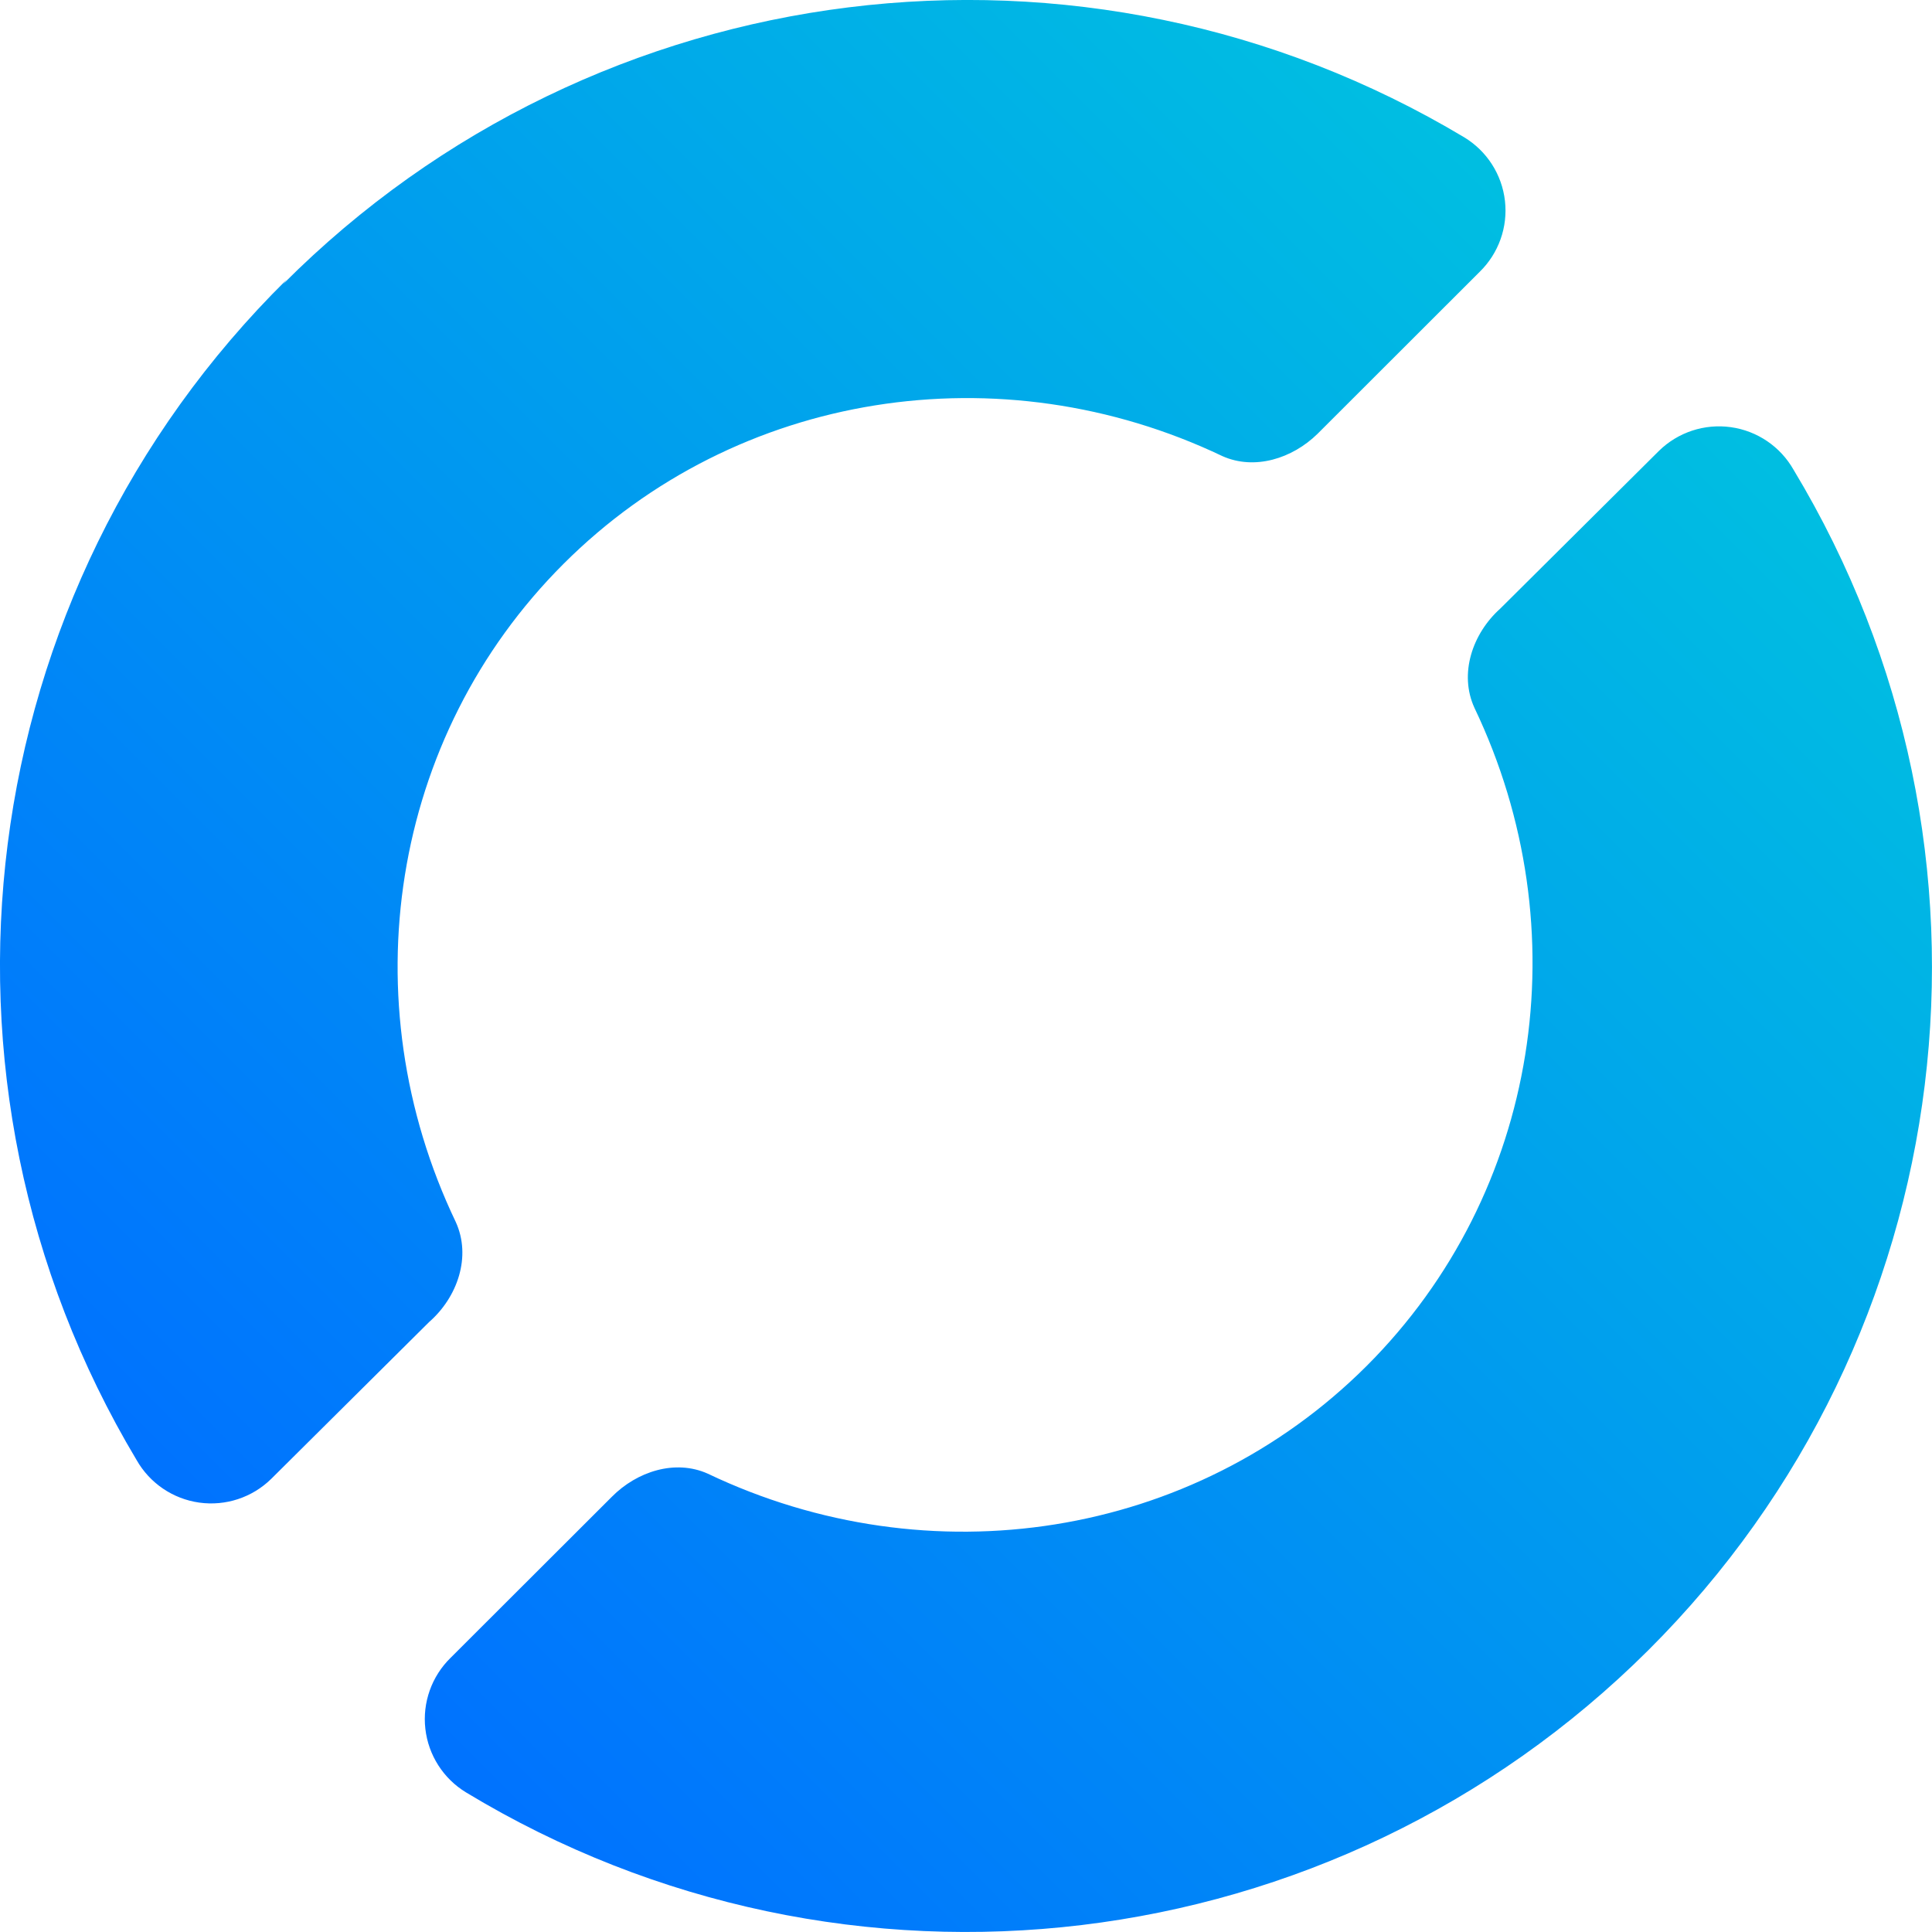
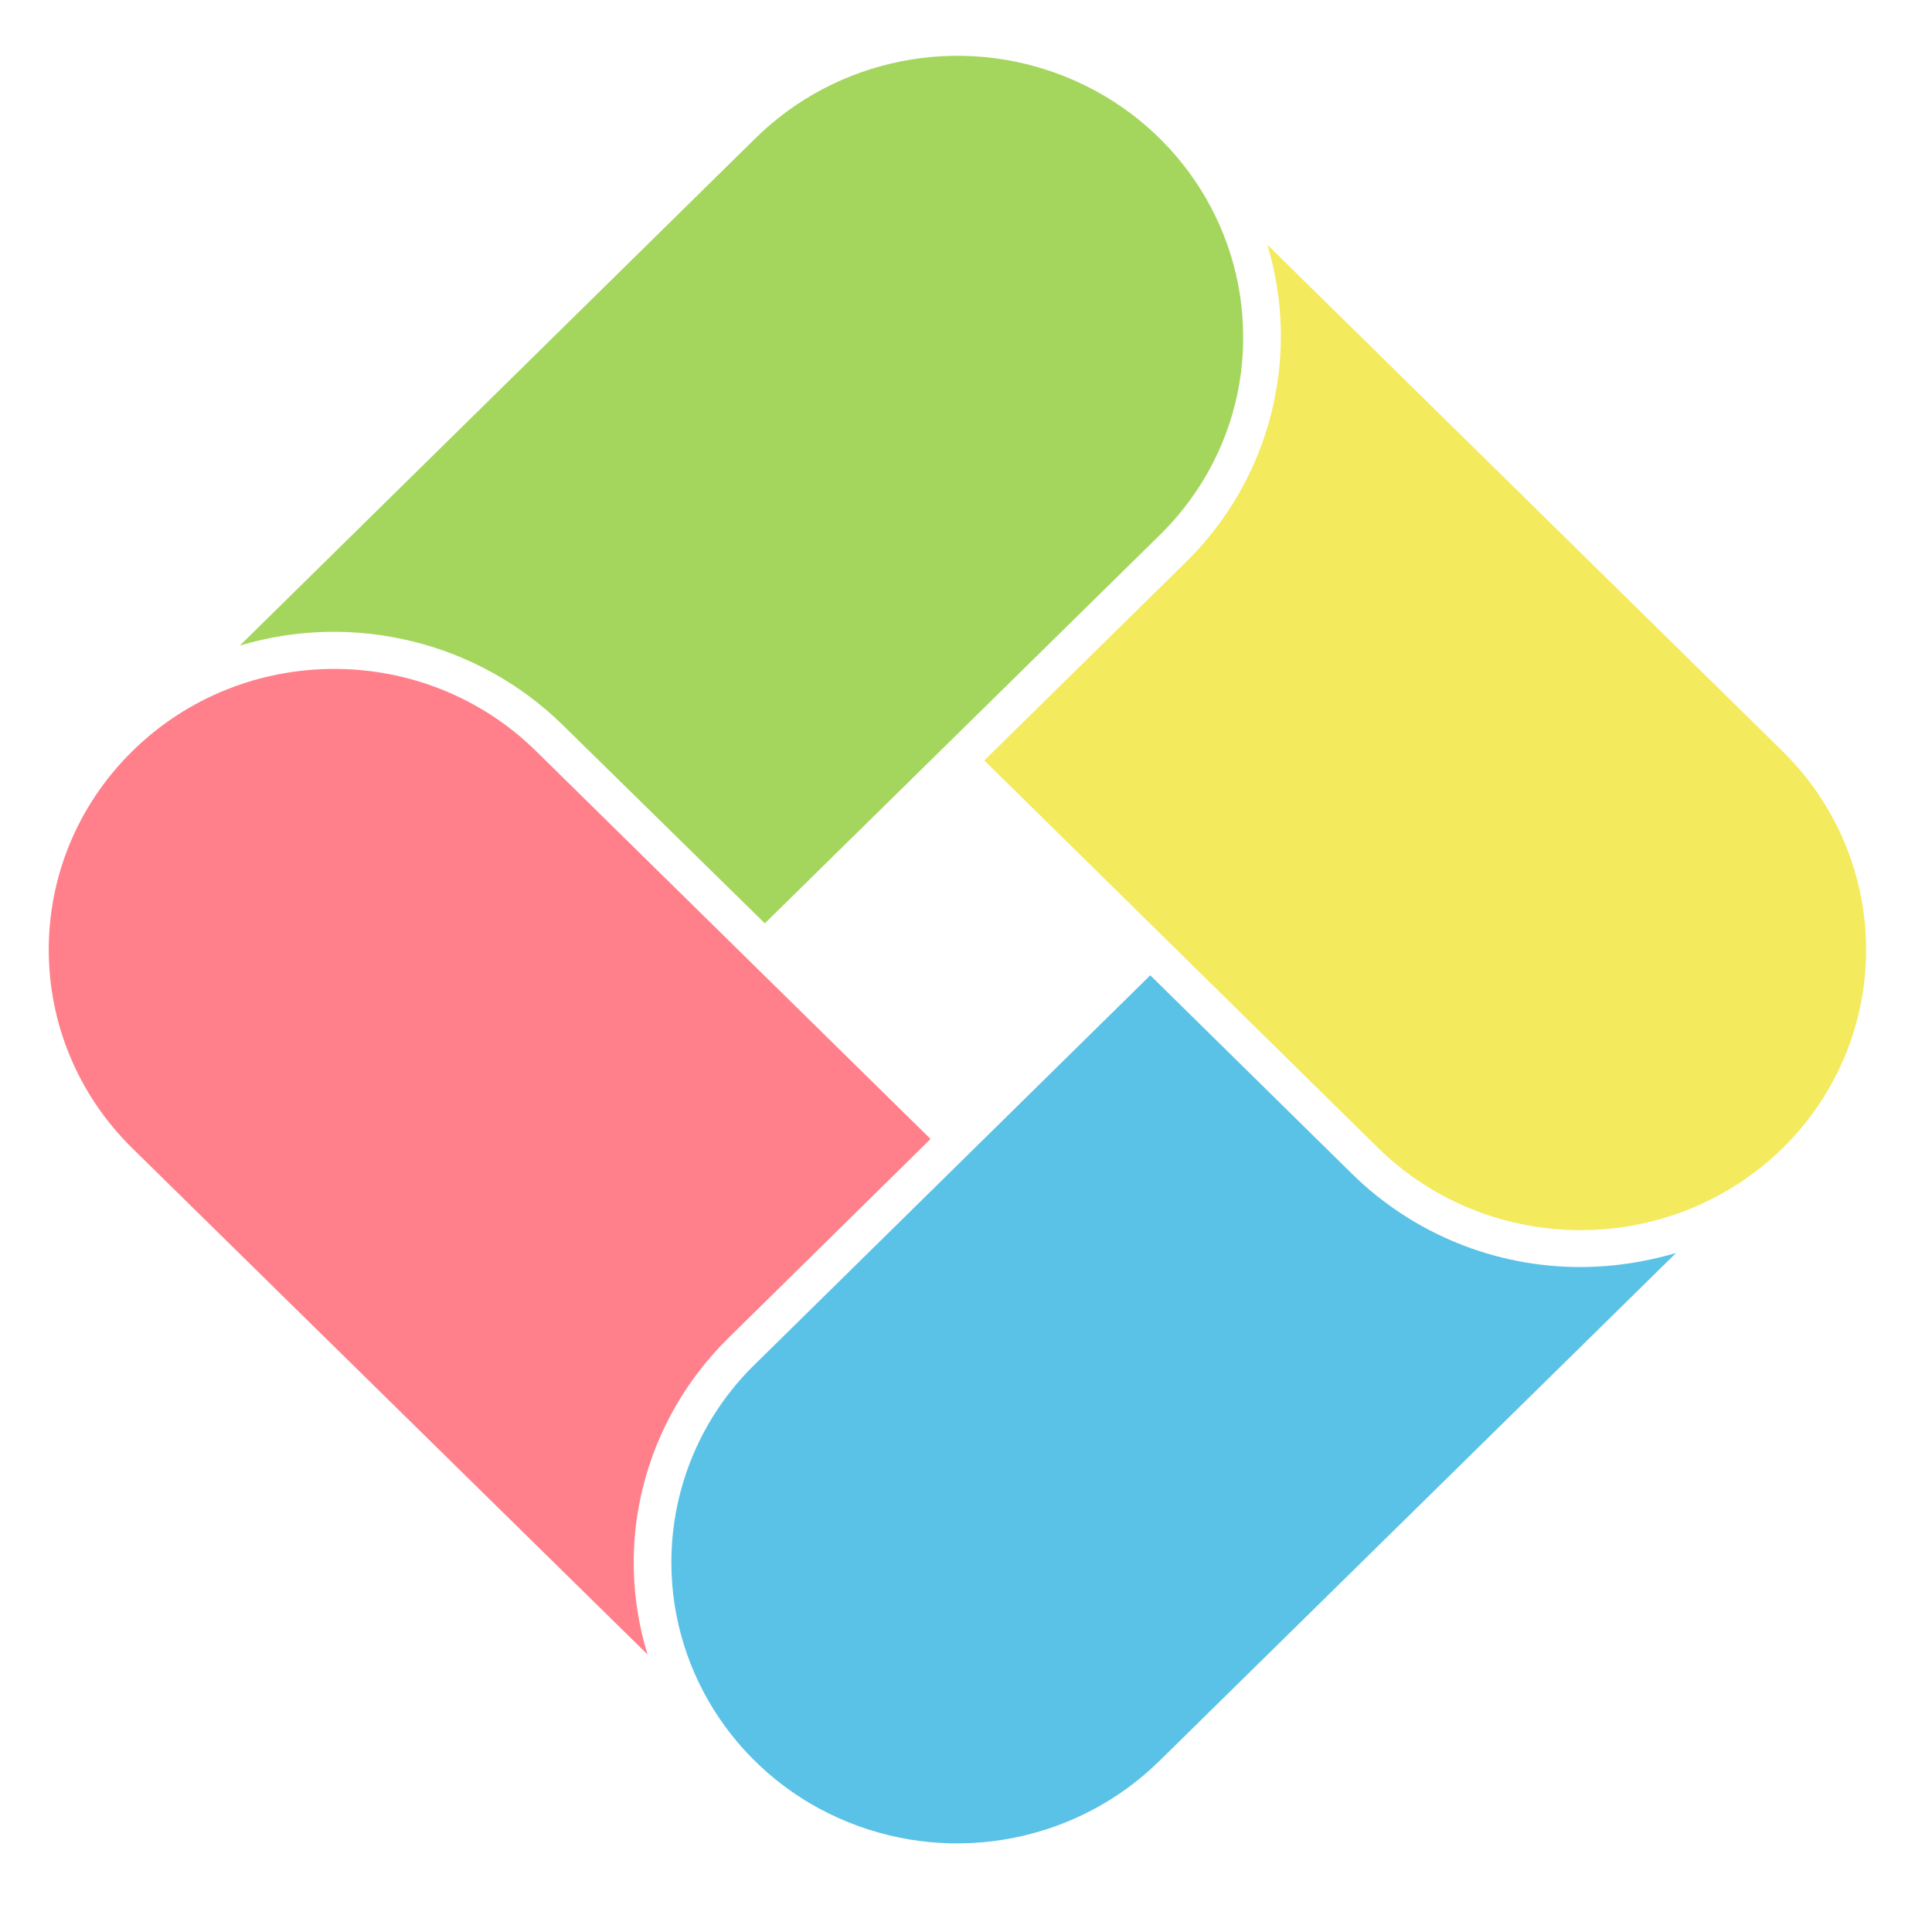
- <svg xmlns="http://www.w3.org/2000/svg" xmlns:xlink="http://www.w3.org/1999/xlink" xml:space="preserve" width="26" height="26" style="isolation:isolate" viewBox="66.993 897.484 26 26">
-   <defs>
-     <linearGradient xlink:href="#a" id="b" x1=".148" x2=".845" y1=".851" y2=".154" gradientTransform="matrix(26.00048 0 0 25.99935 66.993 897.485)" gradientUnits="userSpaceOnUse" />
-   </defs>
-   <linearGradient id="a" x1=".148" x2=".845" y1=".851" y2=".154" gradientTransform="matrix(26.301 0 0 26.331 90.674 911.757)" gradientUnits="userSpaceOnUse">
-     <stop offset="0" stop-color="#004ba6" style="stop-color:#0071ff;stop-opacity:1" />
-     <stop offset="1" stop-color="#00bfe1" style="stop-color:#00bfe1;stop-opacity:1" />
-   </linearGradient>
-   <path fill="url(#a)" d="m89.318 903.552-2.135 2.122c-.376.337-.558.879-.347 1.337 1.422 2.976.882 6.524-1.452 8.856-2.335 2.331-5.887 2.87-8.866 1.449-.439-.197-.954-.03-1.292.312l-2.17 2.167a1.154 1.154 0 0 0 .208 1.81 13.005 13.005 0 0 0 15.91-1.912 12.97 12.97 0 0 0 1.956-15.887 1.154 1.154 0 0 0-1.812-.254zm-18.467-2.305a12.969 12.969 0 0 0-2.02 15.885 1.154 1.154 0 0 0 1.812.254l2.124-2.11c.385-.336.572-.884.359-1.348-1.423-2.976-.884-6.524 1.451-8.856 2.334-2.332 5.887-2.871 8.866-1.45.434.194.942.033 1.281-.3l2.182-2.18a1.152 1.152 0 0 0-.208-1.81 13.009 13.009 0 0 0-15.893 1.973z" style="fill:url(#b);stroke-width:.988" />
+ <svg xmlns="http://www.w3.org/2000/svg" width="26px" height="26px" viewBox="0 0 26 26" version="1.1">
+   <g id="surface1">
+     <path style=" stroke:none;fill-rule:nonzero;fill:rgb(64.314%,83.922%,36.863%);fill-opacity:1;" d="M 16.73 4.535 C 16.73 3.004 15.793 1.625 14.355 1.039 C 12.918 0.453 11.266 0.777 10.164 1.863 L 3.227 8.688 C 4.766 8.227 6.438 8.641 7.574 9.758 L 10.293 12.426 L 15.605 7.203 C 16.328 6.496 16.734 5.535 16.73 4.535 Z M 16.73 4.535 " />
+     <path style=" stroke:none;fill-rule:nonzero;fill:rgb(95.294%,91.765%,36.471%);fill-opacity:1;" d="M 23.988 15.453 C 25.488 13.977 25.488 11.586 23.988 10.109 L 17.055 3.293 C 17.512 4.801 17.098 6.441 15.965 7.559 L 13.246 10.234 L 18.551 15.453 C 20.055 16.922 22.484 16.922 23.988 15.453 Z M 23.988 15.453 " />
+     <path style=" stroke:none;fill-rule:nonzero;fill:rgb(100%,50.196%,54.51%);fill-opacity:1;" d="M 1.781 15.453 L 8.715 22.266 C 8.25 20.758 8.668 19.121 9.805 18.004 L 12.523 15.328 L 7.215 10.109 C 5.715 8.633 3.281 8.633 1.781 10.109 C 0.281 11.586 0.281 13.977 1.781 15.453 Z M 1.781 15.453 " />
+     <path style=" stroke:none;fill-rule:nonzero;fill:rgb(35.686%,76.078%,90.588%);fill-opacity:1;" d="M 9.035 21.027 C 9.035 22.555 9.973 23.938 11.41 24.52 C 12.848 25.105 14.5 24.781 15.602 23.699 L 22.555 16.863 C 22.137 16.984 21.711 17.051 21.277 17.051 C 20.121 17.055 19.016 16.602 18.199 15.801 L 15.48 13.125 L 10.168 18.352 C 9.441 19.055 9.035 20.02 9.035 21.027 Z M 9.035 21.027 " />
+   </g>
</svg>
